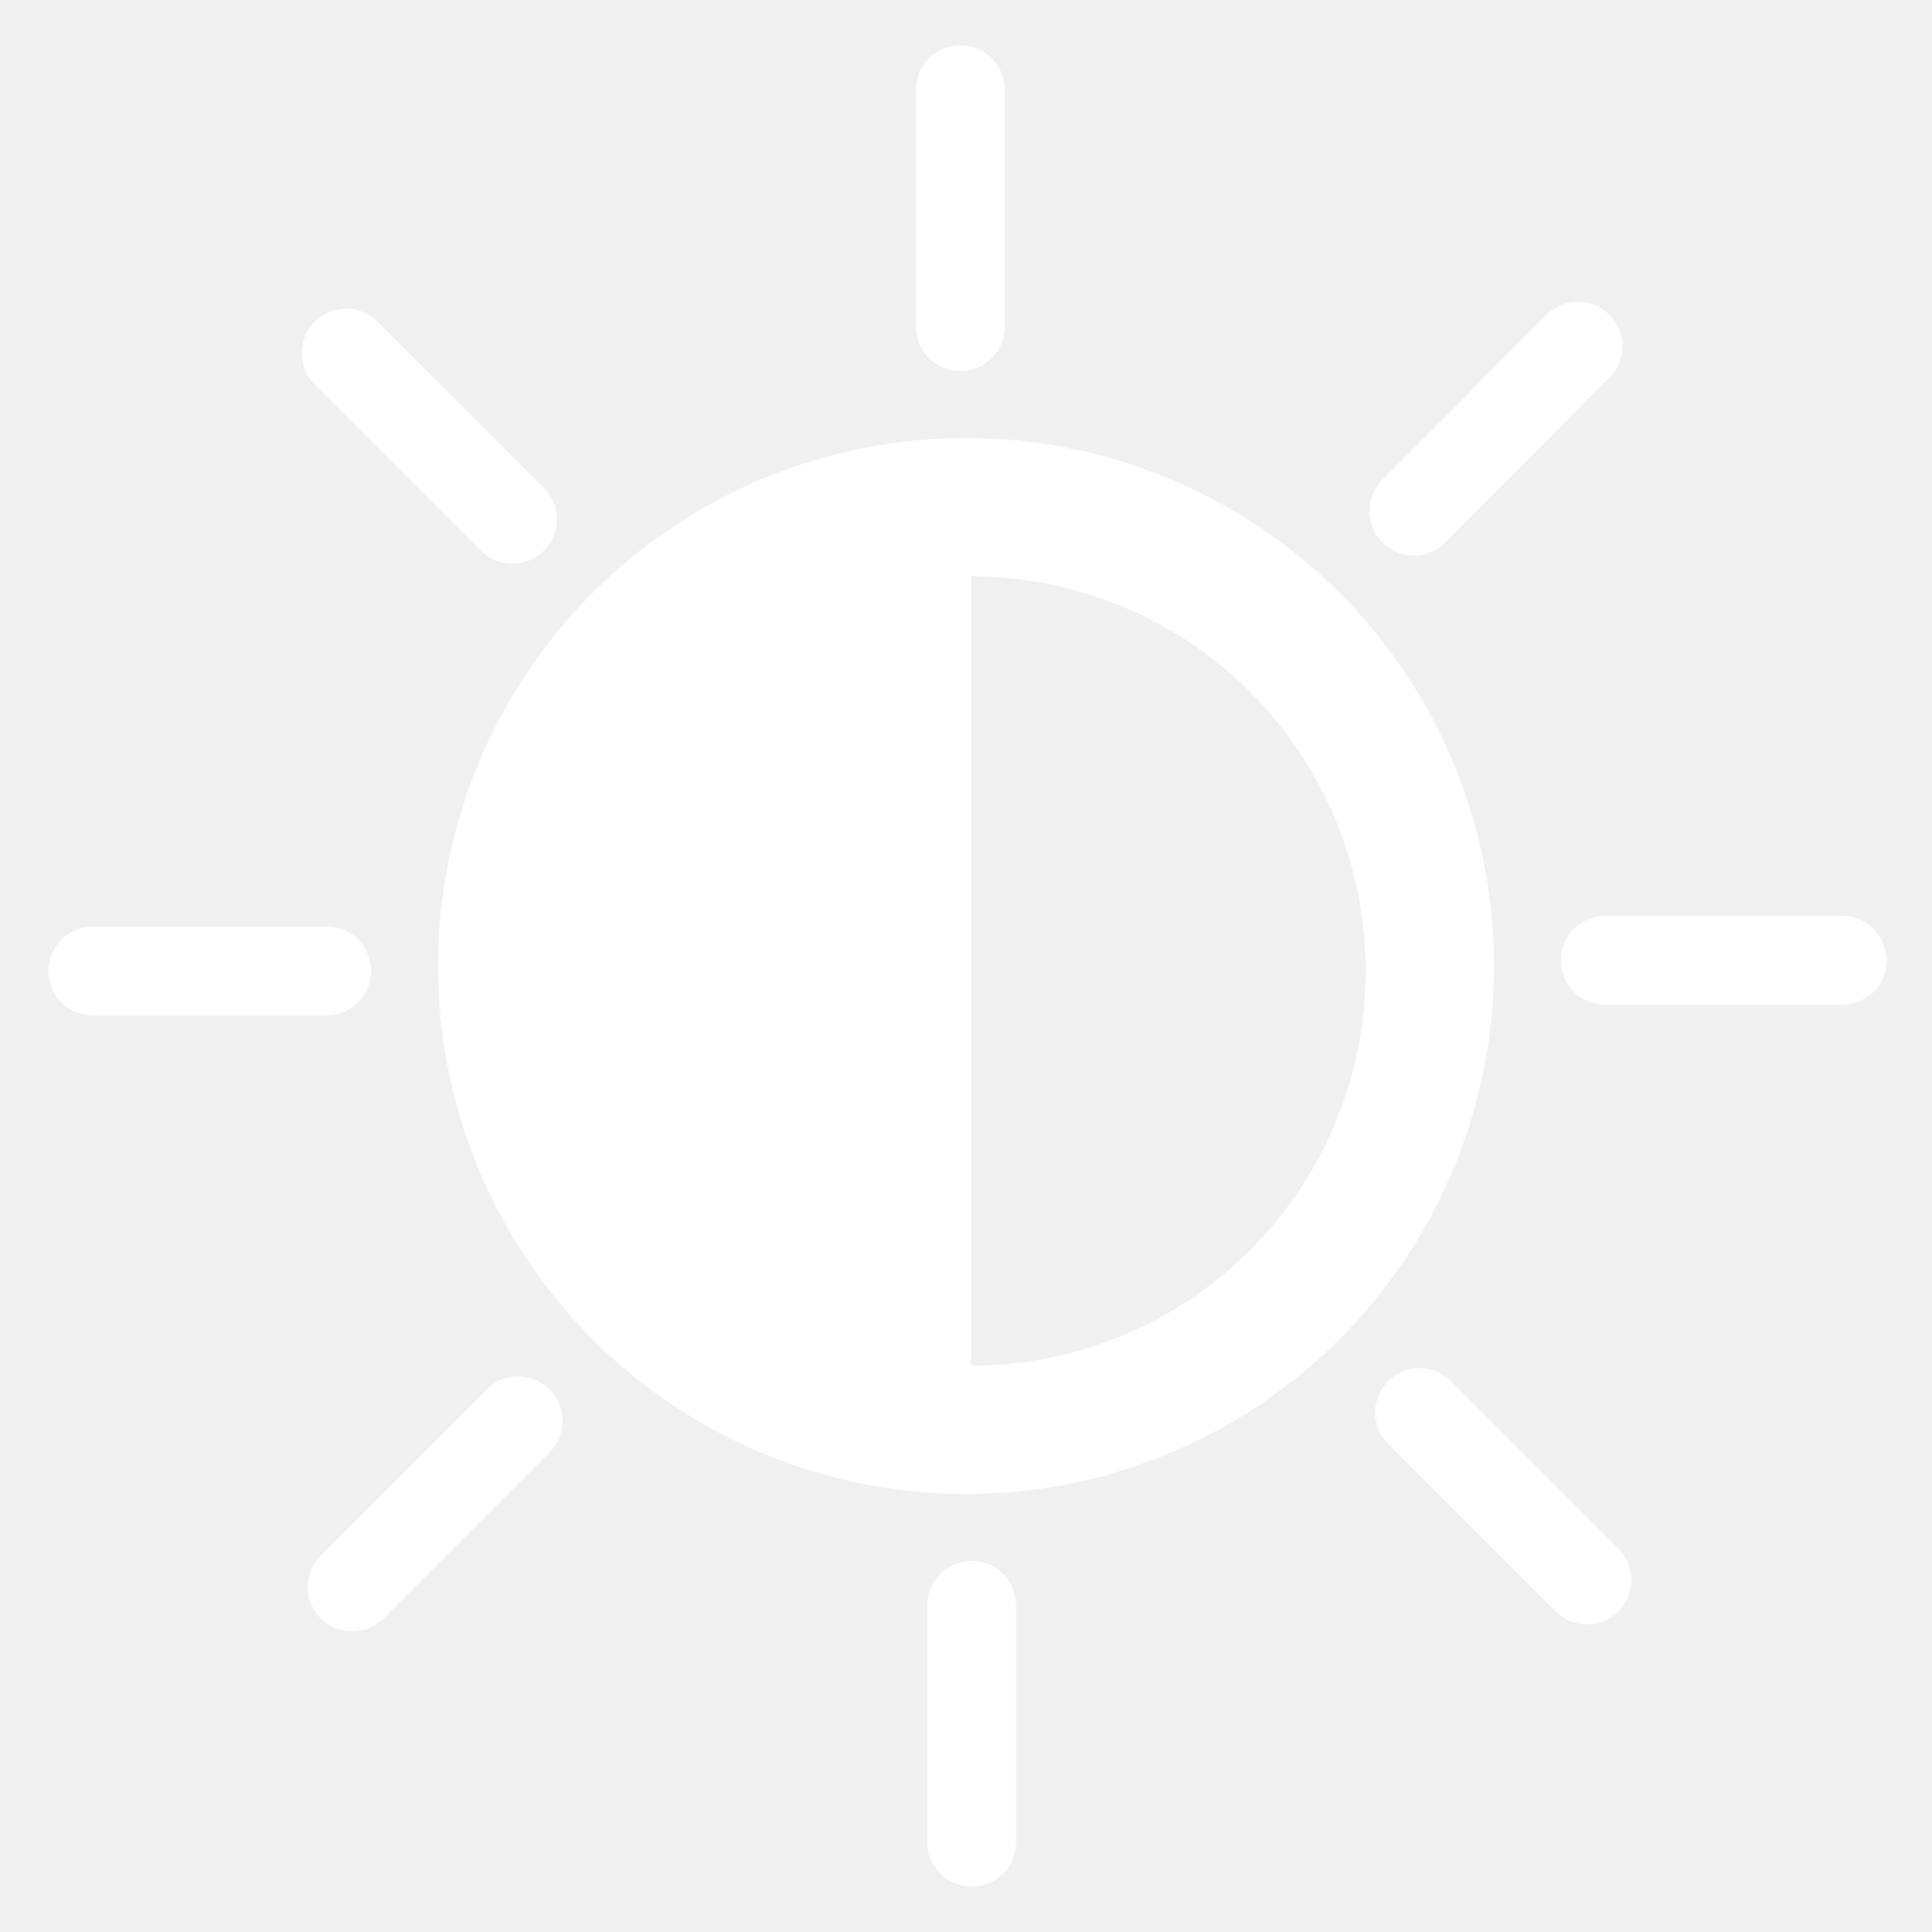
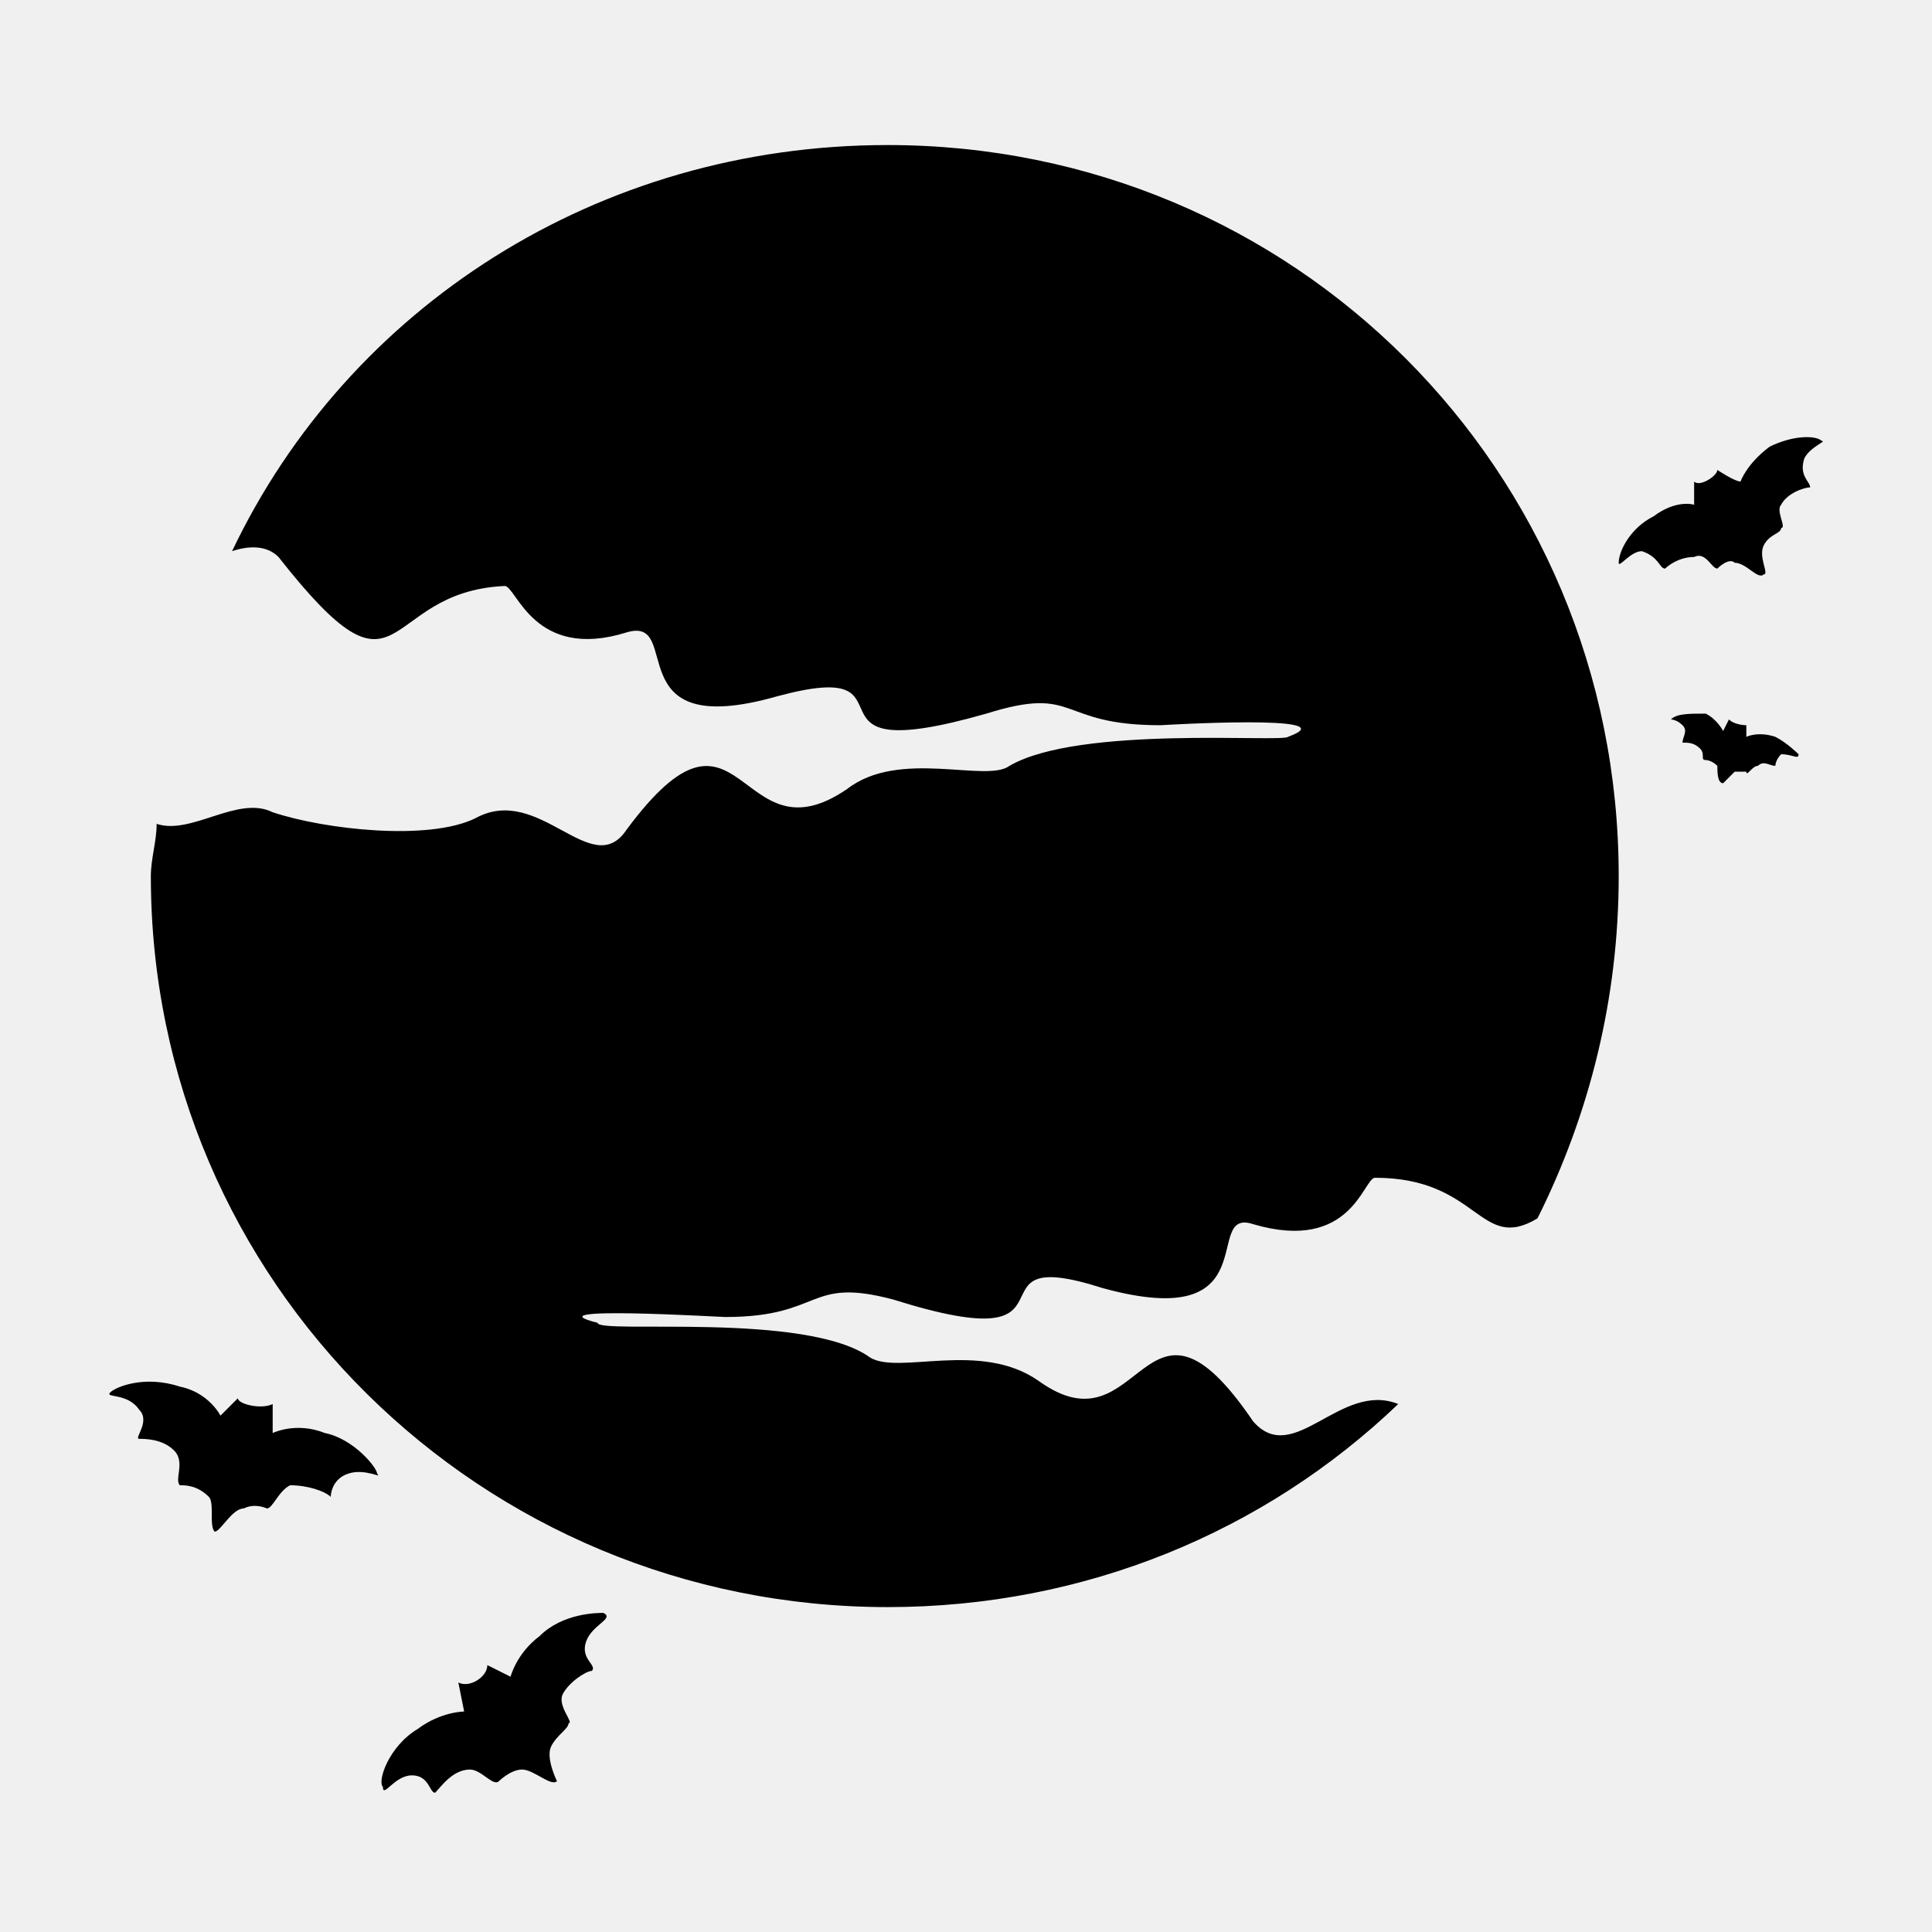
- <svg xmlns="http://www.w3.org/2000/svg" width="1200pt" height="1200pt" version="1.1" viewBox="0 0 1200 1200">
-   <path d="m272.04 600c0 86.98 34.555 170.4 96.059 231.9s144.92 96.059 231.9 96.059 170.4-34.555 231.9-96.059 96.059-144.92 96.059-231.9-34.555-170.4-96.059-231.9-144.92-96.059-231.9-96.059c-86.969 0.031-170.37 34.598-231.87 96.094-61.496 61.496-96.062 144.9-96.094 231.87zm331.08-242.04c65.02 0 127.38 25.828 173.35 71.805 45.977 45.977 71.809 108.33 71.809 173.36 0 65.02-25.832 127.38-71.809 173.35-45.977 45.977-108.33 71.809-173.35 71.809zm20.879-153.24v-147.12c0.504-7.621-2.172-15.109-7.391-20.684s-12.512-8.738-20.148-8.738c-7.637 0-14.93 3.164-20.148 8.738s-7.894 13.062-7.391 20.684v147.12c0.621 9.41 6 17.848 14.266 22.383 8.27 4.531 18.277 4.531 26.543 0 8.266-4.535 13.648-12.973 14.27-22.383zm376.44 29.039v0.004c6.5-7.055 8.875-16.98 6.266-26.211-2.609-9.234-9.824-16.449-19.055-19.059-9.234-2.606-19.16-0.234-26.211 6.269l-103.56 104.04c-6.5 7.055-8.875 16.977-6.266 26.211 2.609 9.23 9.824 16.445 19.055 19.055 9.234 2.609 19.156 0.234 26.211-6.266zm-5.16 390.24h147.12c7.621 0.504 15.109-2.172 20.684-7.391s8.738-12.512 8.738-20.148c0-7.637-3.164-14.93-8.738-20.148s-13.062-7.894-20.684-7.391h-147.12c-9.41 0.621-17.848 6-22.383 14.266-4.531 8.27-4.531 18.277 0 26.543 4.535 8.266 12.973 13.648 22.383 14.27zm-133.08 233.88c-5.195 5.16-8.117 12.18-8.117 19.5 0 7.324 2.922 14.344 8.117 19.5l104.04 104.04v0.004c5.191 5.137 12.199 8.016 19.5 8.016 7.305 0 14.312-2.879 19.5-8.016 5.199-5.16 8.121-12.18 8.121-19.5 0-7.324-2.922-14.344-8.121-19.5l-104.04-104.04c-5.156-5.195-12.176-8.117-19.5-8.117-7.32 0-14.34 2.922-19.5 8.117zm-286.2 137.4v147.12c-0.504 7.621 2.172 15.109 7.391 20.684s12.512 8.738 20.148 8.738c7.637 0 14.93-3.164 20.148-8.738s7.894-13.062 7.391-20.684v-147.12c-0.621-9.41-6-17.848-14.266-22.383-8.27-4.531-18.277-4.531-26.543 0-8.266 4.535-13.648 12.973-14.27 22.383zm-376.92-29.043c-5.144 5.188-8.023 12.199-8.008 19.504 0.02 7.301 2.93 14.301 8.098 19.465 5.164 5.16 12.168 8.066 19.473 8.074 7.293 0.031 14.297-2.867 19.438-8.043l104.04-104.04h0.004c6.5-7.055 8.875-16.977 6.266-26.211-2.609-9.23-9.824-16.445-19.055-19.055-9.234-2.609-19.156-0.234-26.211 6.266zm-169.08-363.12c0.031 7.297 2.953 14.289 8.125 19.438 5.172 5.148 12.176 8.043 19.477 8.043h147.12c9.41-0.621 17.848-6.004 22.383-14.27 4.531-8.266 4.531-18.277 0-26.543-4.535-8.266-12.973-13.648-22.383-14.27h-147.12c-7.32 0-14.34 2.91-19.52 8.086-5.176 5.176-8.082 12.195-8.082 19.516zm307.8-261c5.195-5.16 8.117-12.18 8.117-19.5 0-7.324-2.922-14.344-8.117-19.5l-104.04-104.04v-0.004c-7.055-6.5-16.98-8.875-26.211-6.266-9.234 2.609-16.449 9.824-19.059 19.059-2.606 9.23-0.234 19.156 6.269 26.207l104.04 104.04v0.004c5.188 5.137 12.195 8.016 19.5 8.016 7.301 0 14.309-2.879 19.5-8.016z" fill="#FFFFFF" />
+ <svg xmlns="http://www.w3.org/2000/svg" xml:space="preserve" version="1.1" style="shape-rendering:geometricPrecision;text-rendering:geometricPrecision;image-rendering:optimizeQuality;" viewBox="0 0 333 333" x="0px" y="0px" fill-rule="evenodd" clip-rule="evenodd">
+   <defs>
+     <style type="text/css">
+    
+     .fil0 {fill:black}
+    
+   </style>
+   </defs>
+   <g>
+     <path class="fil0" d="M153 25c70,0 126,56 126,126 0,21 -5,41 -14,59 -10,6 -10,-7 -28,-7 -2,0 -4,13 -21,8 -9,-3 3,19 -26,11 -25,-8 -1,13 -36,2 -15,-4 -12,3 -29,3 -1,0 -34,-2 -22,1 0,2 36,-2 47,6 5,3 19,-3 29,4 18,13 18,-21 37,7 7,8 15,-7 25,-3 -23,22 -54,35 -88,35 -70,0 -127,-56 -127,-126 0,-3 1,-6 1,-9 6,2 14,-5 20,-2 9,3 27,5 35,1 11,-6 20,11 26,2 20,-27 19,6 38,-7 9,-7 24,-1 28,-4 12,-7 47,-4 48,-5 11,-4 -22,-2 -22,-2 -18,0 -14,-7 -30,-2 -35,10 -10,-10 -36,-3 -28,8 -16,-14 -26,-11 -16,5 -19,-8 -21,-8 -22,1 -17,23 -39,-5 -2,-2 -5,-2 -8,-1 20,-42 63,-70 113,-70zm-74 265c0,0 1,5 1,5 0,0 -4,0 -8,3 -5,3 -7,9 -6,10 0,2 2,-2 5,-2 3,0 3,3 4,3 1,-1 3,-4 6,-4 2,0 4,3 5,2 0,0 2,-2 4,-2 2,0 5,3 6,2 0,0 -2,-4 -1,-6 1,-2 3,-3 3,-4 1,0 -2,-3 -1,-5 1,-2 4,-4 5,-4 1,-1 -2,-2 -1,-5 1,-3 5,-4 3,-5 -1,0 -7,0 -11,4 -4,3 -5,7 -5,7 0,0 -4,-2 -4,-2 0,2 -3,4 -5,3zm-38 -49c0,0 -3,3 -3,3 0,0 -2,-4 -7,-5 -6,-2 -11,0 -12,1 -1,1 3,0 5,3 2,2 -1,5 0,5 1,0 4,0 6,2 2,2 0,5 1,6 1,0 3,0 5,2 1,1 0,5 1,6 1,0 3,-4 5,-4 2,-1 4,0 4,0 1,0 2,-3 4,-4 3,0 6,1 7,2 0,0 0,-3 3,-4 3,-1 6,1 5,0 0,-1 -4,-6 -9,-7 -5,-2 -9,0 -9,0 0,0 0,-5 0,-5 -2,1 -6,0 -6,-1zm251 -158c0,0 0,4 0,4 0,0 -3,-1 -7,2 -4,2 -6,6 -6,8 0,1 2,-2 4,-2 3,1 3,3 4,3 0,0 2,-2 5,-2 2,-1 3,2 4,2 0,0 2,-2 3,-1 2,0 4,3 5,2 1,0 -1,-3 0,-5 1,-2 3,-2 3,-3 1,0 -1,-3 0,-4 1,-2 4,-3 5,-3 0,-1 -2,-2 -1,-5 1,-2 4,-3 3,-3 -1,-1 -5,-1 -9,1 -4,3 -5,6 -5,6 -1,0 -4,-2 -4,-2 0,1 -3,3 -4,2zm6 41c0,0 -1,2 -1,2 0,0 -1,-2 -3,-3 -3,0 -5,0 -6,1 0,0 1,0 2,1 1,1 0,2 0,3 1,0 2,0 3,1 1,1 0,2 1,2 0,0 1,0 2,1 0,1 0,3 1,3 0,0 1,-1 2,-2 1,0 2,0 2,0 0,1 1,-1 2,-1 1,-1 2,0 3,0 0,0 0,-1 1,-2 2,0 3,1 3,0 0,0 -2,-2 -4,-3 -3,-1 -5,0 -5,0 0,0 0,-2 0,-2 0,0 -2,0 -3,-1z" />
+   </g>
</svg>
